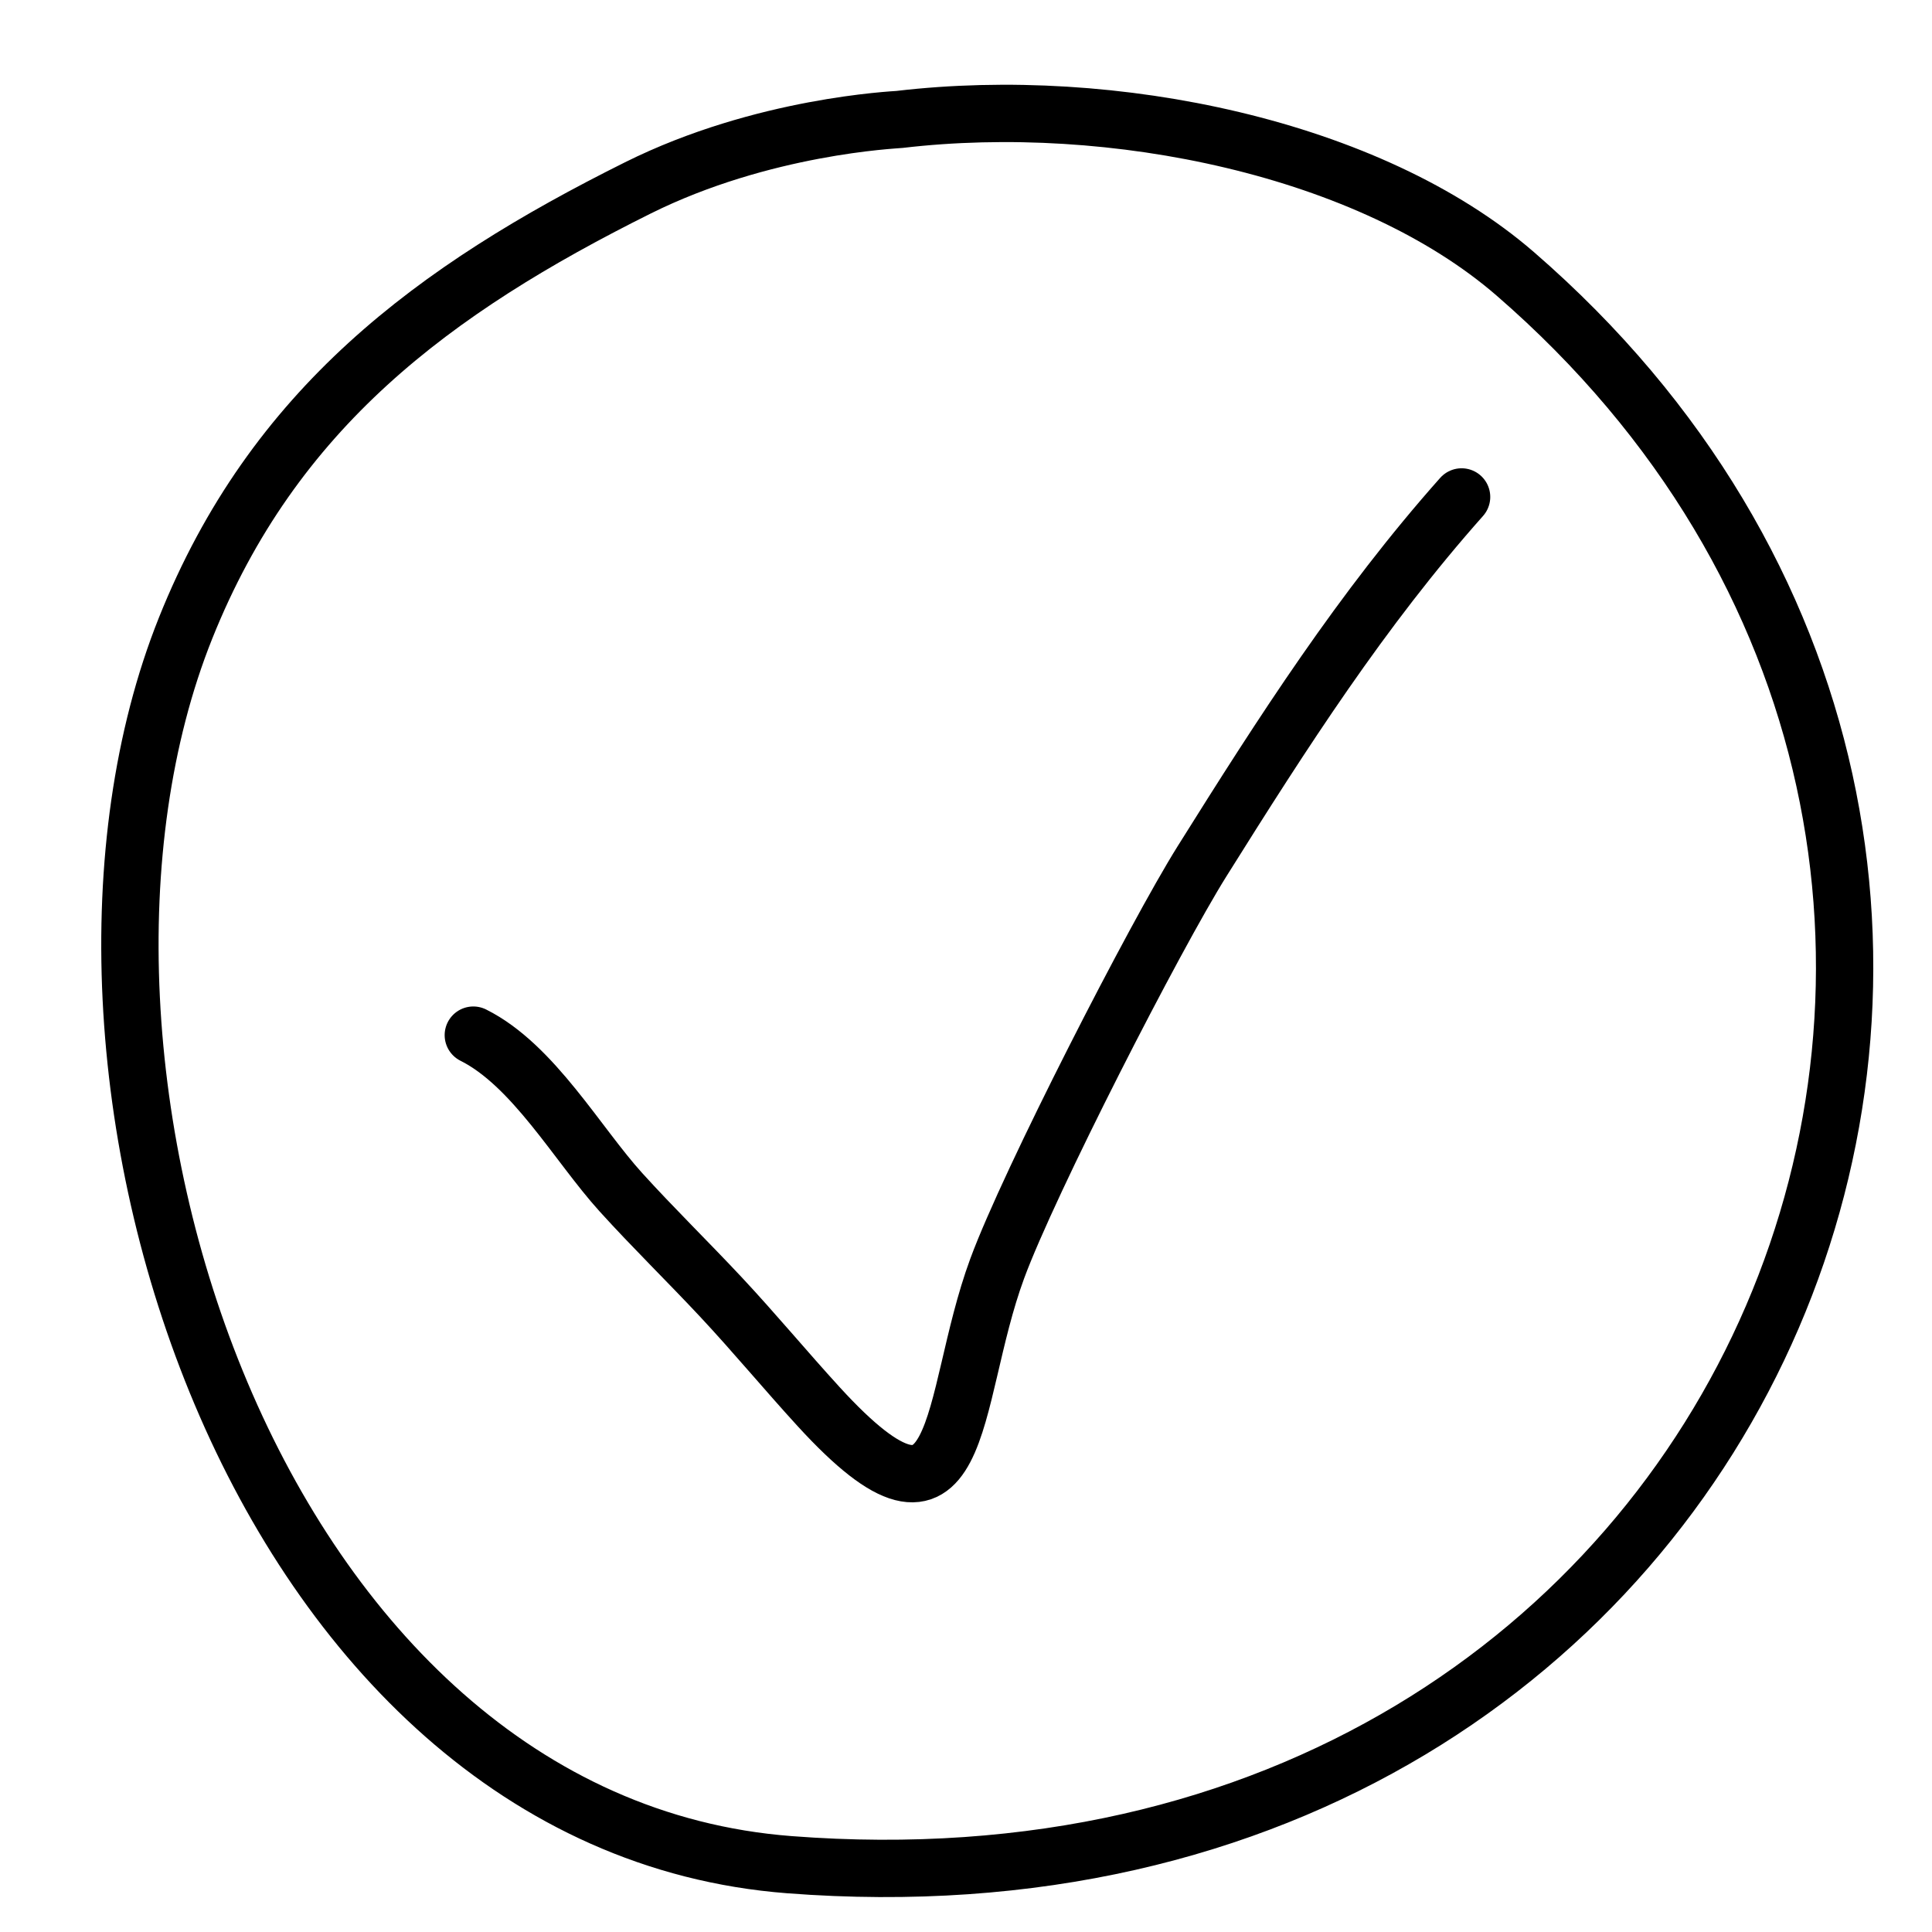
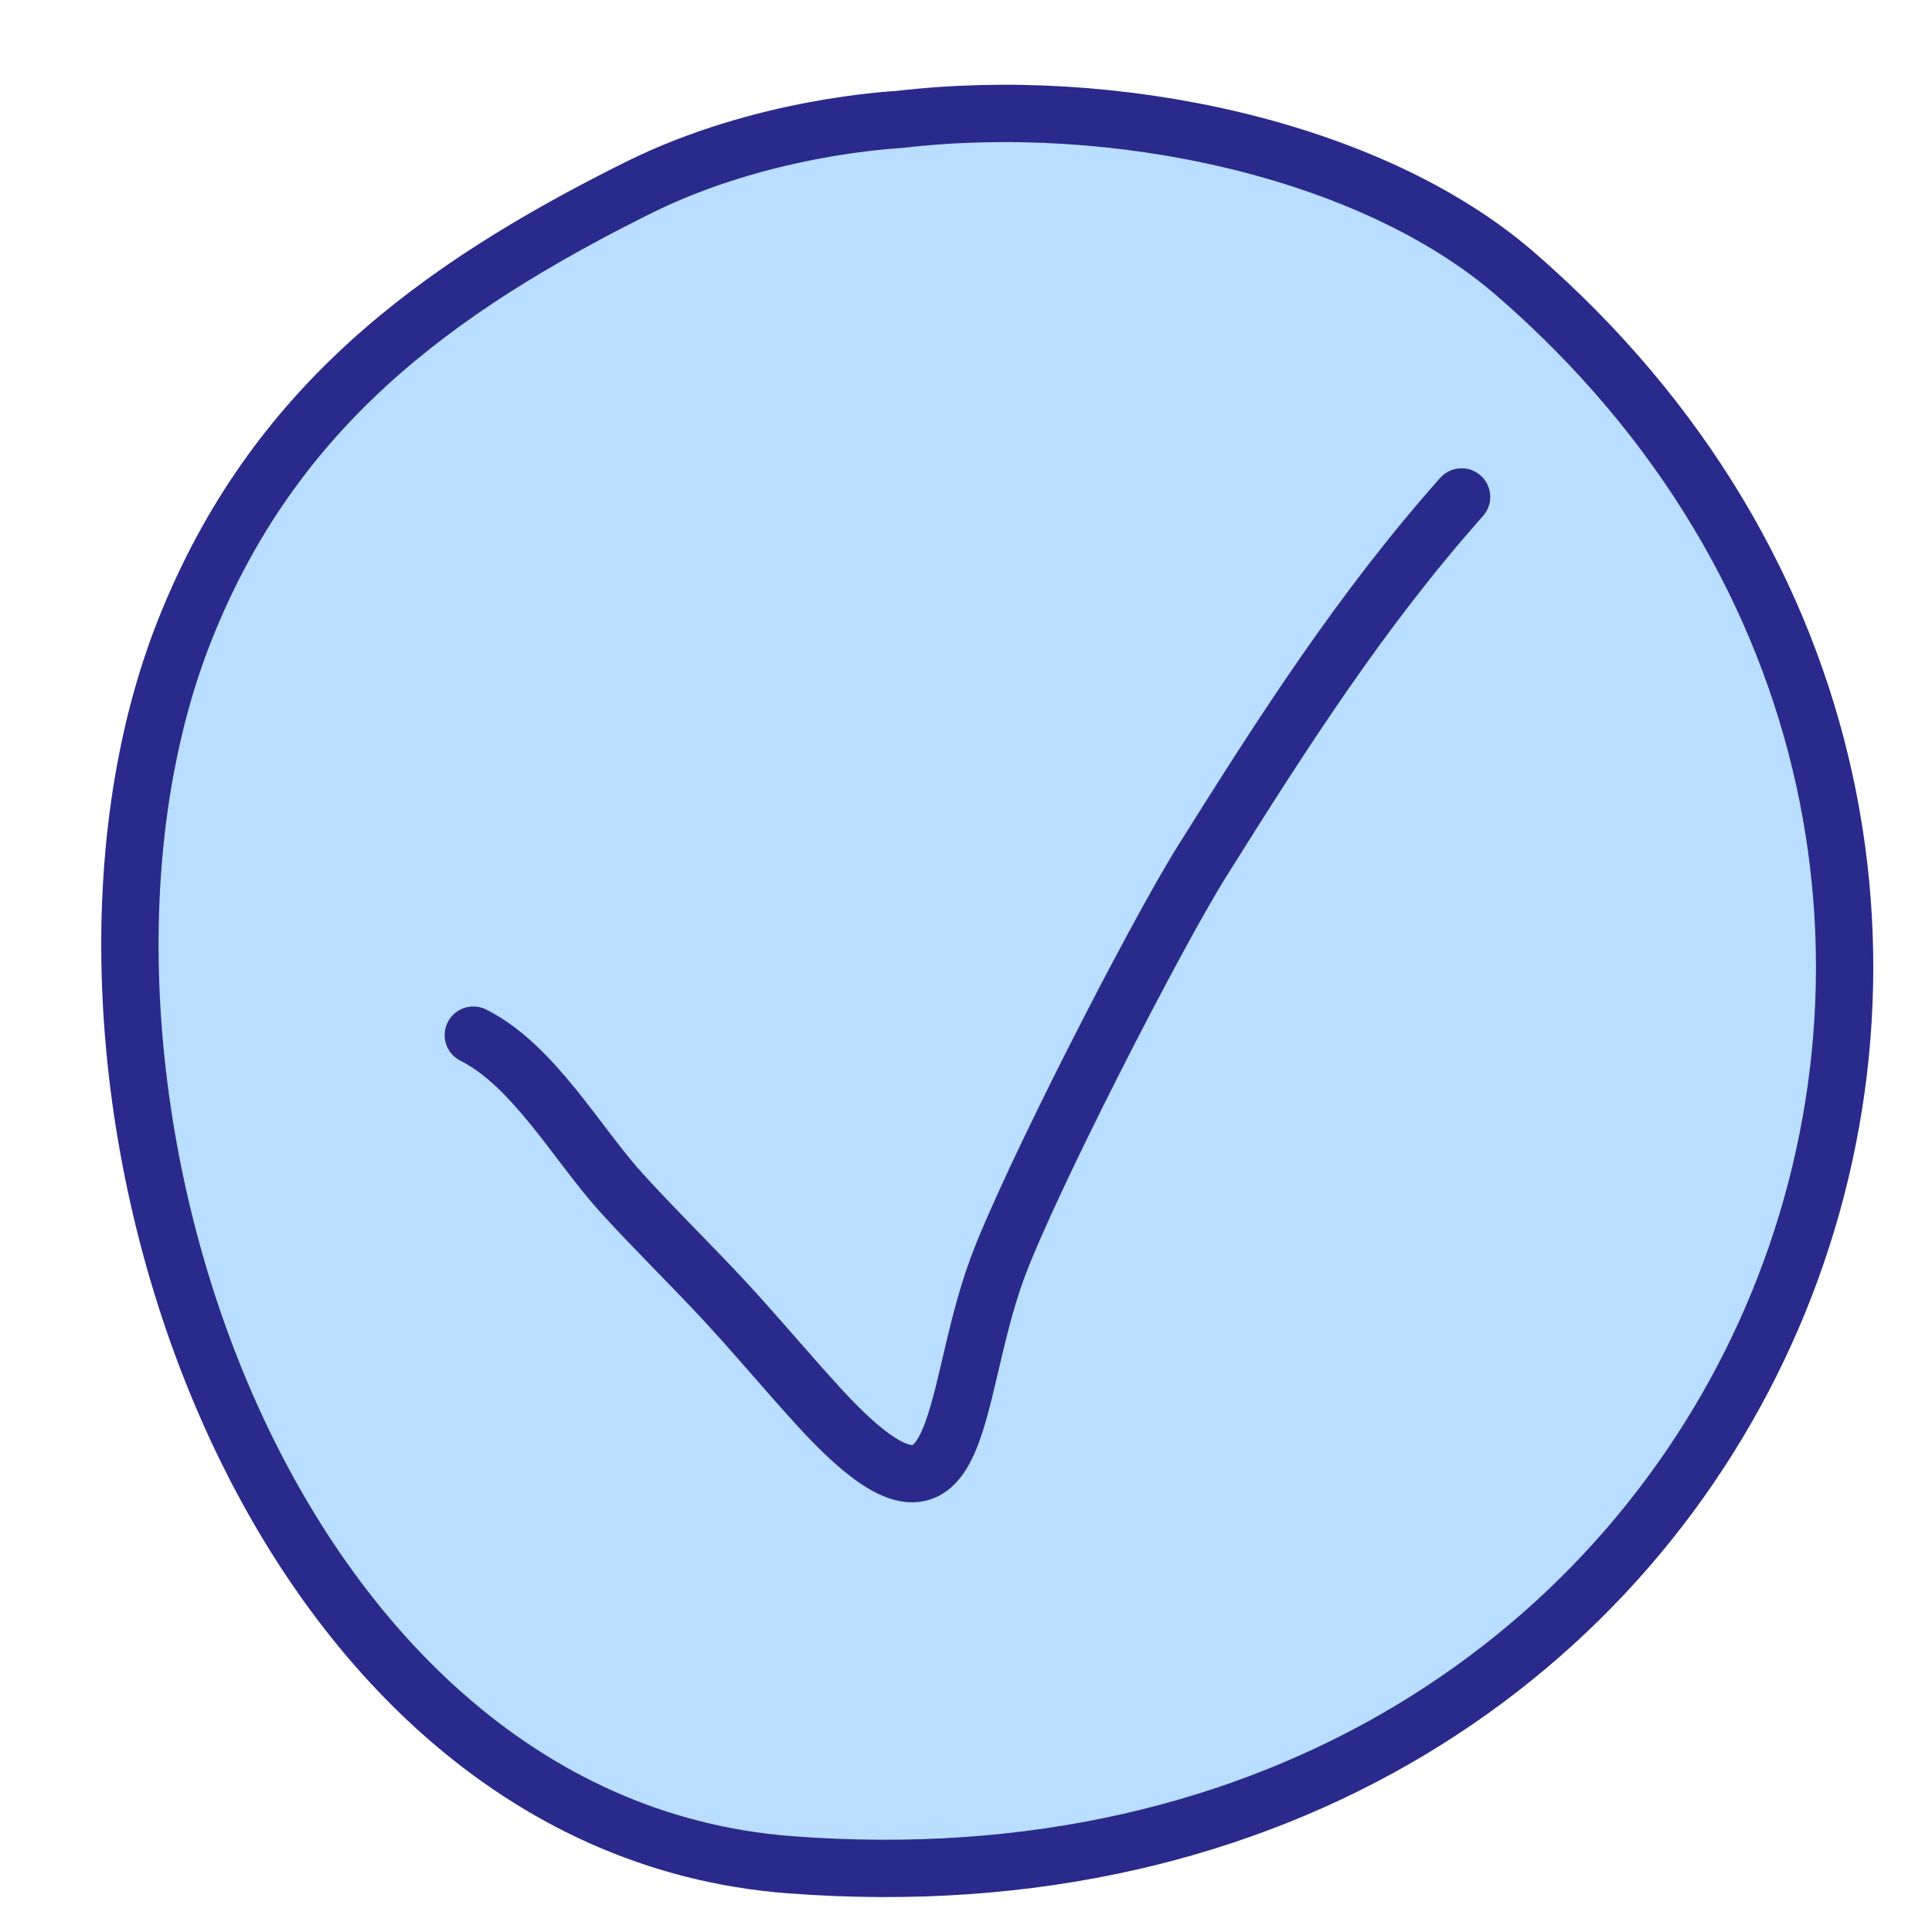
<svg xmlns="http://www.w3.org/2000/svg" height="512.0px" stroke-miterlimit="10" style="fill-rule:nonzero;clip-rule:evenodd;stroke-linecap:round;stroke-linejoin:round;" version="1.1" viewBox="0 0 512 512" width="512.0px" xml:space="preserve">
  <defs />
  <g id="Layer-1">
-     <path d="M238.401 31.648C237.17 31.793 202.177 33.291 169.019 49.806C114.864 76.779 72.454 108.274 49.163 166.5C3.239 281.311 66.883 483.214 209.2 494.162C468.302 514.093 580.591 227.732 401.584 72.592C363.059 39.205 294.9 25.015 238.401 31.648Z" fill="none" opacity="1" stroke="#000000" stroke-linecap="round" stroke-linejoin="round" stroke-width="15.192" />
-     <path d="M125.434 274.321C141.34 282.274 153.01 303.236 164.562 315.973C173.159 325.451 182.33 334.393 191.068 343.741C199.92 353.211 208.196 363.205 216.943 372.771C256.228 415.74 251.173 371.731 264.275 336.168C272.715 313.258 306.043 248.22 318.548 228.252C340.002 193.995 360.851 161.492 387.337 131.695" fill="none" opacity="1" stroke="#000000" stroke-linecap="round" stroke-linejoin="round" stroke-width="15.192" />
+     <path d="M238.401 31.648C237.17 31.793 202.177 33.291 169.019 49.806C114.864 76.779 72.454 108.274 49.163 166.5C3.239 281.311 66.883 483.214 209.2 494.162C468.302 514.093 580.591 227.732 401.584 72.592C363.059 39.205 294.9 25.015 238.401 31.648Z" fill="#badeff" fill-rule="nonzero" opacity="1" stroke="#2a2a8c" stroke-linecap="round" stroke-linejoin="round" stroke-width="15.192" />
+     <path d="M125.434 274.321C141.34 282.274 153.01 303.236 164.562 315.973C173.159 325.451 182.33 334.393 191.068 343.741C199.92 353.211 208.196 363.205 216.943 372.771C256.228 415.74 251.173 371.731 264.275 336.168C272.715 313.258 306.043 248.22 318.548 228.252C340.002 193.995 360.851 161.492 387.337 131.695" fill="none" opacity="1" stroke="#2a2a8c" stroke-linecap="round" stroke-linejoin="round" stroke-width="15.192" />
  </g>
</svg>
